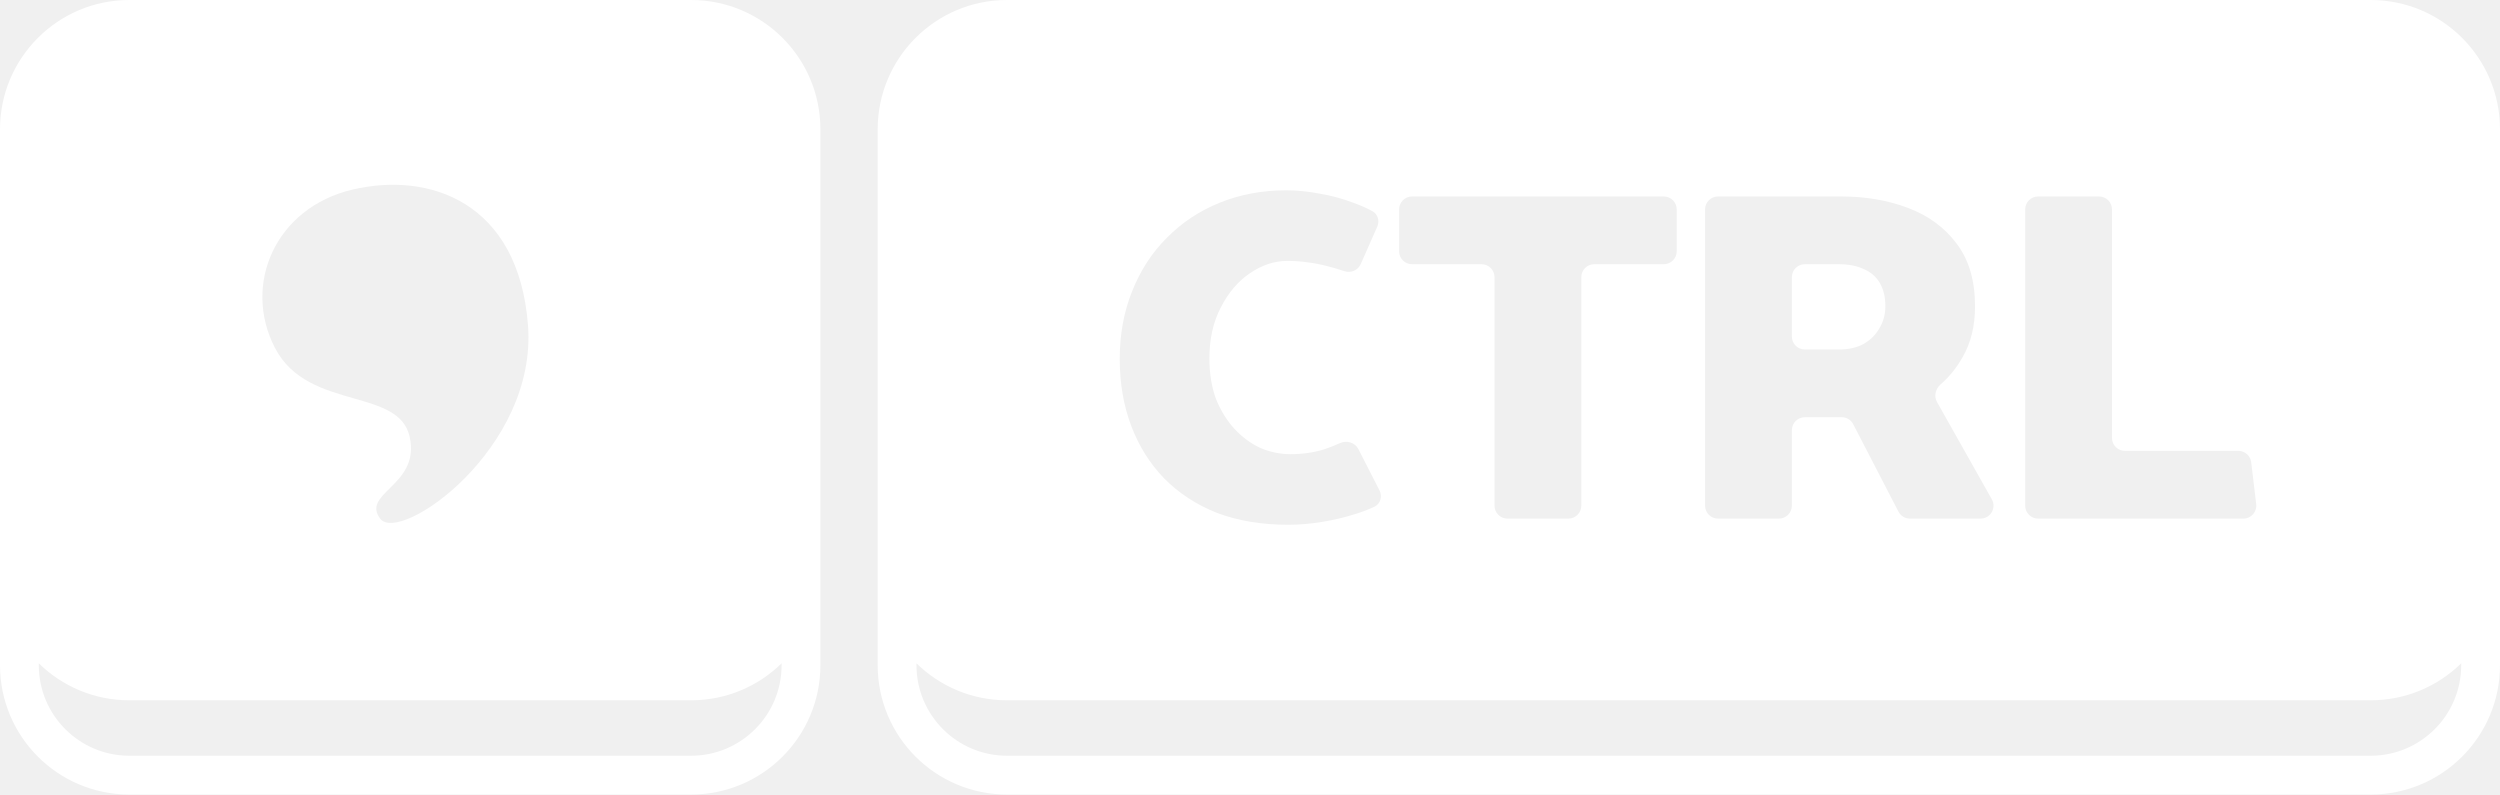
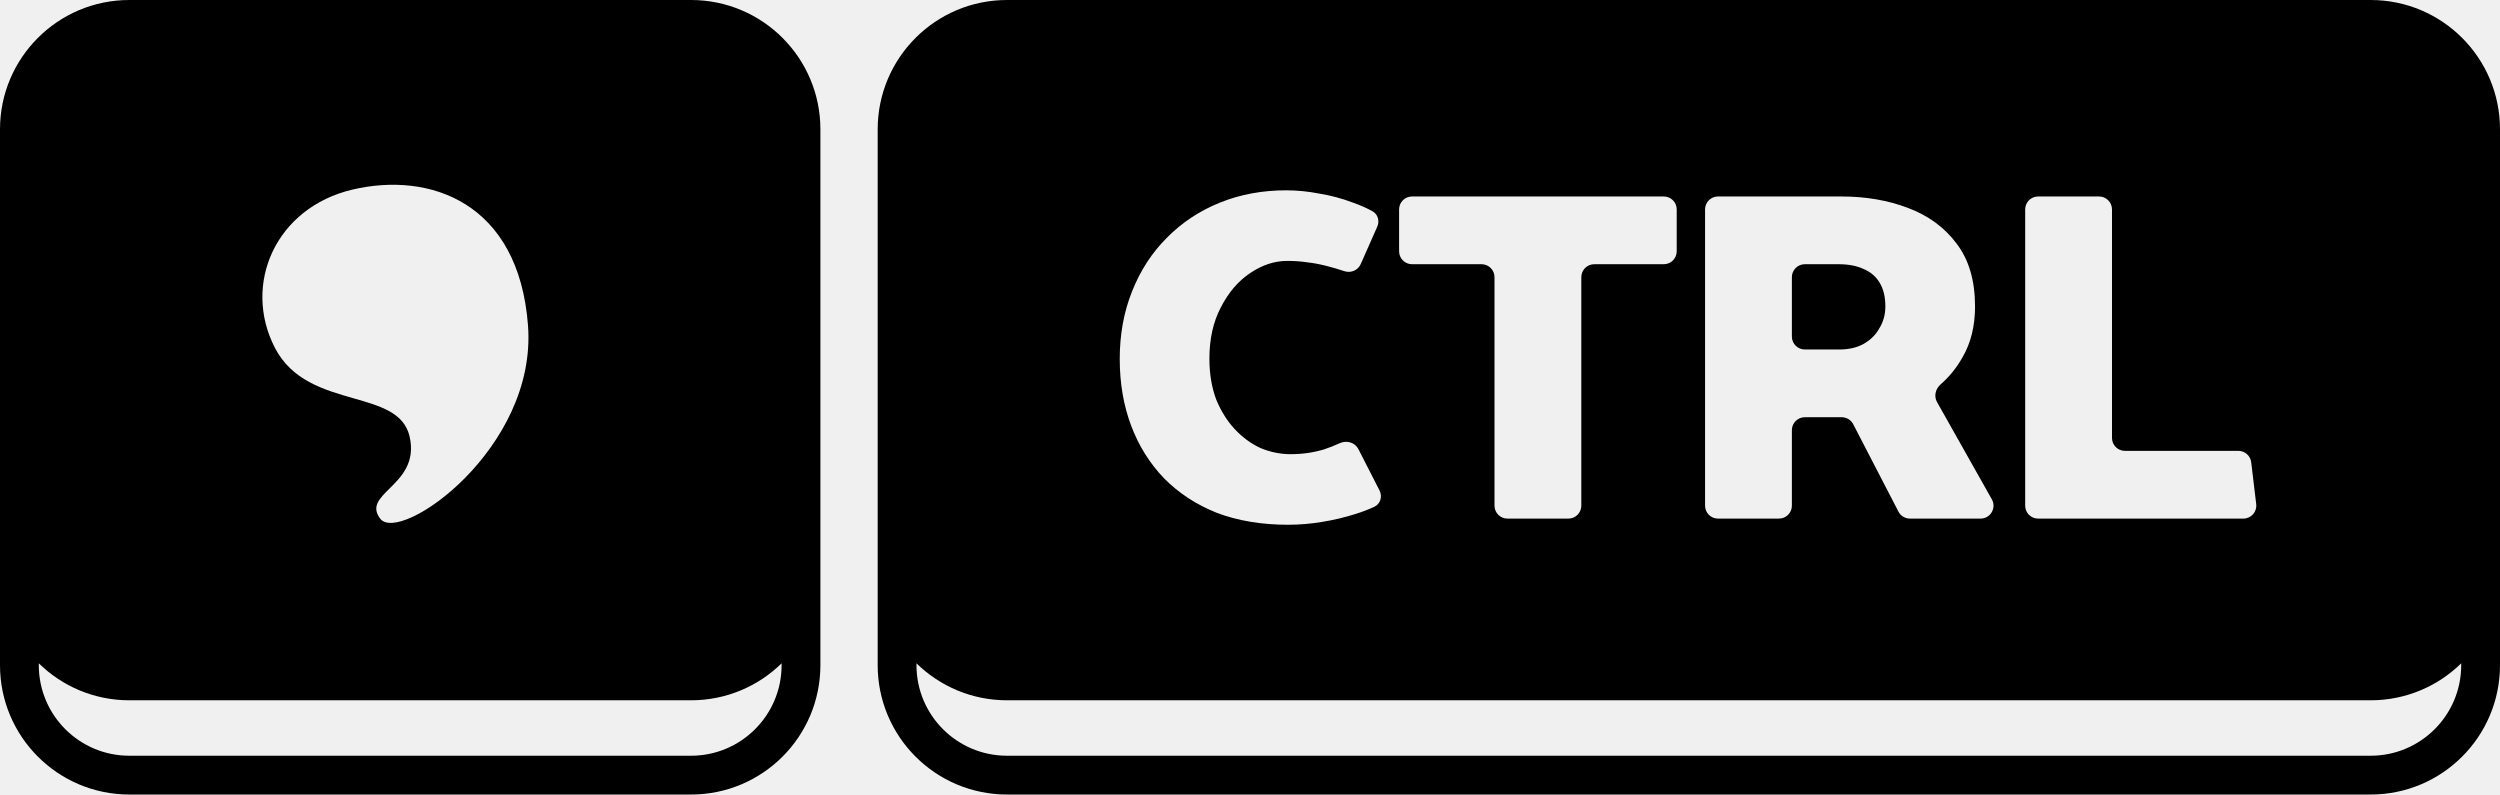
<svg xmlns="http://www.w3.org/2000/svg" width="1353" height="430" viewBox="0 0 1353 430" fill="none">
-   <g clip-path="url(#clip0_611_33)">
-     <path fill-rule="evenodd" clip-rule="evenodd" d="M374 430C412.66 430 444 398.66 444 360V70C444 31.34 412.66 0 374 0H70C31.34 0 0 31.34 0 70V360C0 398.66 31.34 430 70 430H374ZM21 358.99C33.626 371.368 50.922 379 70 379H374C393.078 379 410.374 371.368 423 358.99V360C423 387.062 401.062 409 374 409H70C42.938 409 21 387.062 21 360V358.99ZM205.775 280.705C216.352 294.683 290.802 242.942 285.755 176.13C280.707 109.318 232.434 92.797 190.778 102.6C149.122 112.404 131.101 153.869 148.735 188.15C157.915 205.995 175.608 211.059 191.342 215.561C205.831 219.708 218.66 223.379 221.648 236.121C224.992 250.38 217.134 258.149 210.765 264.446C205.263 269.886 200.872 274.227 205.775 280.705Z" fill="white" />
-     <path d="M995.063 142.994H976.765C972.899 142.994 969.765 146.128 969.765 149.994V182.142C969.765 186.008 972.899 189.142 976.765 189.142H995.579C1000.4 189.142 1004.61 188.202 1008.23 186.322C1012.01 184.271 1014.94 181.45 1017.01 177.861C1019.24 174.272 1020.36 170.255 1020.36 165.812C1020.36 160.684 1019.33 156.411 1017.26 152.993C1015.2 149.575 1012.27 147.096 1008.49 145.558C1004.87 143.849 1000.4 142.994 995.063 142.994Z" fill="white" />
-     <path fill-rule="evenodd" clip-rule="evenodd" d="M475 70C475 31.34 506.34 0 545 0H1283C1321.66 0 1353 31.34 1353 70V360C1353 398.66 1321.66 430 1283 430H545C506.34 430 475 398.66 475 360V70ZM496 358.99V360C496 387.062 517.938 409 545 409H1283C1310.06 409 1332 387.062 1332 360V358.99C1319.37 371.368 1302.08 379 1283 379H545C525.922 379 508.626 371.368 496 358.99ZM742.778 114.319C745.729 115.938 746.735 119.587 745.374 122.666L736.415 142.933C734.931 146.291 731.11 147.915 727.623 146.767C724.079 145.6 720.969 144.684 718.293 144.02C714.335 142.994 710.721 142.311 707.451 141.969C704.181 141.456 700.567 141.2 696.609 141.2C689.725 141.2 683.013 143.422 676.473 147.865C670.106 152.138 664.857 158.291 660.727 166.324C656.596 174.186 654.531 183.416 654.531 194.013C654.531 202.217 655.736 209.566 658.145 216.061C660.727 222.385 664.083 227.769 668.213 232.212C672.343 236.656 676.99 240.075 682.153 242.467C687.488 244.689 692.909 245.8 698.416 245.8C704.783 245.8 710.807 244.946 716.486 243.237C719.513 242.235 722.368 241.111 725.053 239.867C728.751 238.152 733.299 239.413 735.154 243.043L746.578 265.406C748.243 268.664 747.127 272.687 743.816 274.244C740.752 275.685 737.407 276.972 733.781 278.103C727.93 279.983 721.821 281.436 715.453 282.462C709.258 283.487 703.148 284 697.125 284C682.841 284 670.02 281.864 658.661 277.591C647.475 273.147 637.924 266.908 630.007 258.875C622.263 250.842 616.326 241.356 612.195 230.418C608.065 219.479 606 207.43 606 194.269C606 180.938 608.237 168.717 612.712 157.608C617.186 146.327 623.468 136.67 631.556 128.637C639.645 120.433 649.196 114.11 660.21 109.666C671.224 105.222 683.185 103 696.092 103C701.944 103 707.967 103.598 714.163 104.795C720.358 105.82 726.381 107.444 732.233 109.666C736.039 111 739.554 112.551 742.778 114.319ZM900.436 106.333C904.302 106.333 907.436 109.467 907.436 113.333V135.994C907.436 139.86 904.302 142.994 900.436 142.994H862.807C858.941 142.994 855.807 146.128 855.807 149.994V273.667C855.807 277.533 852.673 280.667 848.807 280.667H815.825C811.959 280.667 808.825 277.533 808.825 273.667V149.994C808.825 146.128 805.691 142.994 801.825 142.994H764.196C760.33 142.994 757.196 139.86 757.196 135.994V113.333C757.196 109.467 760.33 106.333 764.196 106.333H900.436ZM929.782 106.333C925.916 106.333 922.782 109.467 922.782 113.333V273.667C922.782 277.533 925.916 280.667 929.782 280.667H962.765C966.631 280.667 969.765 277.533 969.765 273.667V232.803C969.765 228.937 972.899 225.803 976.765 225.803H996.741C999.357 225.803 1001.76 227.262 1002.96 229.586L1027.44 276.885C1028.64 279.208 1031.04 280.667 1033.66 280.667H1071.88C1077.24 280.667 1080.61 274.897 1077.98 270.23L1048.31 217.572C1046.52 214.4 1047.5 210.423 1050.25 208.035C1054.99 203.913 1058.97 198.983 1062.18 193.244C1066.65 185.552 1068.89 176.408 1068.89 165.812C1068.89 151.797 1065.54 140.431 1058.82 131.714C1052.28 122.997 1043.51 116.588 1032.49 112.486C1021.65 108.384 1009.69 106.333 996.612 106.333H929.782ZM1211.4 244.006C1214.94 244.006 1217.93 246.655 1218.35 250.174L1221.06 272.835C1221.56 277.001 1218.31 280.667 1214.11 280.667H1103.03C1099.16 280.667 1096.03 277.533 1096.03 273.667V113.333C1096.03 109.467 1099.16 106.333 1103.03 106.333H1136.01C1139.87 106.333 1143.01 109.467 1143.01 113.333V237.006C1143.01 240.872 1146.14 244.006 1150.01 244.006H1211.4Z" fill="white" />
-   </g>
+   <path fill-rule="evenodd" clip-rule="evenodd" d="M374 430C412.66 430 444 398.66 444 360V70C444 31.34 412.66 0 374 0H70C31.34 0 0 31.34 0 70V360C0 398.66 31.34 430 70 430H374ZM21 358.99C33.626 371.368 50.922 379 70 379H374C393.078 379 410.374 371.368 423 358.99V360C423 387.062 401.062 409 374 409H70C42.938 409 21 387.062 21 360V358.99ZM205.775 280.705C216.352 294.683 290.802 242.942 285.755 176.13C280.707 109.318 232.434 92.797 190.778 102.6C149.122 112.404 131.101 153.869 148.735 188.15C157.915 205.995 175.608 211.059 191.342 215.561C205.831 219.708 218.66 223.379 221.648 236.121C224.992 250.38 217.134 258.149 210.765 264.446C205.263 269.886 200.872 274.227 205.775 280.705Z" fill="currentColor" />
+   <path d="M995.063 142.994H976.765C972.899 142.994 969.765 146.128 969.765 149.994V182.142C969.765 186.008 972.899 189.142 976.765 189.142H995.579C1000.4 189.142 1004.61 188.202 1008.23 186.322C1012.01 184.271 1014.94 181.45 1017.01 177.861C1019.24 174.272 1020.36 170.255 1020.36 165.812C1020.36 160.684 1019.33 156.411 1017.26 152.993C1015.2 149.575 1012.27 147.096 1008.49 145.558C1004.87 143.849 1000.4 142.994 995.063 142.994Z" fill="currentColor" />
+   <path fill-rule="evenodd" clip-rule="evenodd" d="M475 70C475 31.34 506.34 0 545 0H1283C1321.66 0 1353 31.34 1353 70V360C1353 398.66 1321.66 430 1283 430H545C506.34 430 475 398.66 475 360V70ZM496 358.99V360C496 387.062 517.938 409 545 409H1283C1310.06 409 1332 387.062 1332 360V358.99C1319.37 371.368 1302.08 379 1283 379H545C525.922 379 508.626 371.368 496 358.99ZM742.778 114.319C745.729 115.938 746.735 119.587 745.374 122.666L736.415 142.933C734.931 146.291 731.11 147.915 727.623 146.767C724.079 145.6 720.969 144.684 718.293 144.02C714.335 142.994 710.721 142.311 707.451 141.969C704.181 141.456 700.567 141.2 696.609 141.2C689.725 141.2 683.013 143.422 676.473 147.865C670.106 152.138 664.857 158.291 660.727 166.324C656.596 174.186 654.531 183.416 654.531 194.013C654.531 202.217 655.736 209.566 658.145 216.061C660.727 222.385 664.083 227.769 668.213 232.212C672.343 236.656 676.99 240.075 682.153 242.467C687.488 244.689 692.909 245.8 698.416 245.8C704.783 245.8 710.807 244.946 716.486 243.237C719.513 242.235 722.368 241.111 725.053 239.867C728.751 238.152 733.299 239.413 735.154 243.043L746.578 265.406C748.243 268.664 747.127 272.687 743.816 274.244C740.752 275.685 737.407 276.972 733.781 278.103C727.93 279.983 721.821 281.436 715.453 282.462C709.258 283.487 703.148 284 697.125 284C682.841 284 670.02 281.864 658.661 277.591C647.475 273.147 637.924 266.908 630.007 258.875C622.263 250.842 616.326 241.356 612.195 230.418C608.065 219.479 606 207.43 606 194.269C606 180.938 608.237 168.717 612.712 157.608C617.186 146.327 623.468 136.67 631.556 128.637C639.645 120.433 649.196 114.11 660.21 109.666C671.224 105.222 683.185 103 696.092 103C701.944 103 707.967 103.598 714.163 104.795C720.358 105.82 726.381 107.444 732.233 109.666C736.039 111 739.554 112.551 742.778 114.319ZM900.436 106.333C904.302 106.333 907.436 109.467 907.436 113.333V135.994C907.436 139.86 904.302 142.994 900.436 142.994H862.807C858.941 142.994 855.807 146.128 855.807 149.994V273.667C855.807 277.533 852.673 280.667 848.807 280.667H815.825C811.959 280.667 808.825 277.533 808.825 273.667V149.994C808.825 146.128 805.691 142.994 801.825 142.994H764.196C760.33 142.994 757.196 139.86 757.196 135.994V113.333C757.196 109.467 760.33 106.333 764.196 106.333H900.436ZM929.782 106.333C925.916 106.333 922.782 109.467 922.782 113.333V273.667C922.782 277.533 925.916 280.667 929.782 280.667H962.765C966.631 280.667 969.765 277.533 969.765 273.667V232.803C969.765 228.937 972.899 225.803 976.765 225.803H996.741C999.357 225.803 1001.76 227.262 1002.96 229.586L1027.44 276.885C1028.64 279.208 1031.04 280.667 1033.66 280.667H1071.88C1077.24 280.667 1080.61 274.897 1077.98 270.23L1048.31 217.572C1046.52 214.4 1047.5 210.423 1050.25 208.035C1054.99 203.913 1058.97 198.983 1062.18 193.244C1066.65 185.552 1068.89 176.408 1068.89 165.812C1068.89 151.797 1065.54 140.431 1058.82 131.714C1052.28 122.997 1043.51 116.588 1032.49 112.486C1021.65 108.384 1009.69 106.333 996.612 106.333H929.782ZM1211.4 244.006C1214.94 244.006 1217.93 246.655 1218.35 250.174L1221.06 272.835C1221.56 277.001 1218.31 280.667 1214.11 280.667H1103.03C1099.16 280.667 1096.03 277.533 1096.03 273.667V113.333C1096.03 109.467 1099.16 106.333 1103.03 106.333H1136.01C1139.87 106.333 1143.01 109.467 1143.01 113.333V237.006C1143.01 240.872 1146.14 244.006 1150.01 244.006H1211.4Z" fill="currentColor" />
  <defs>
-     <clipPath id="clip0_611_33">
-       <rect width="1353" height="430" fill="white" />
-     </clipPath>
-   </defs>
+ 
+ </defs>
</svg>
